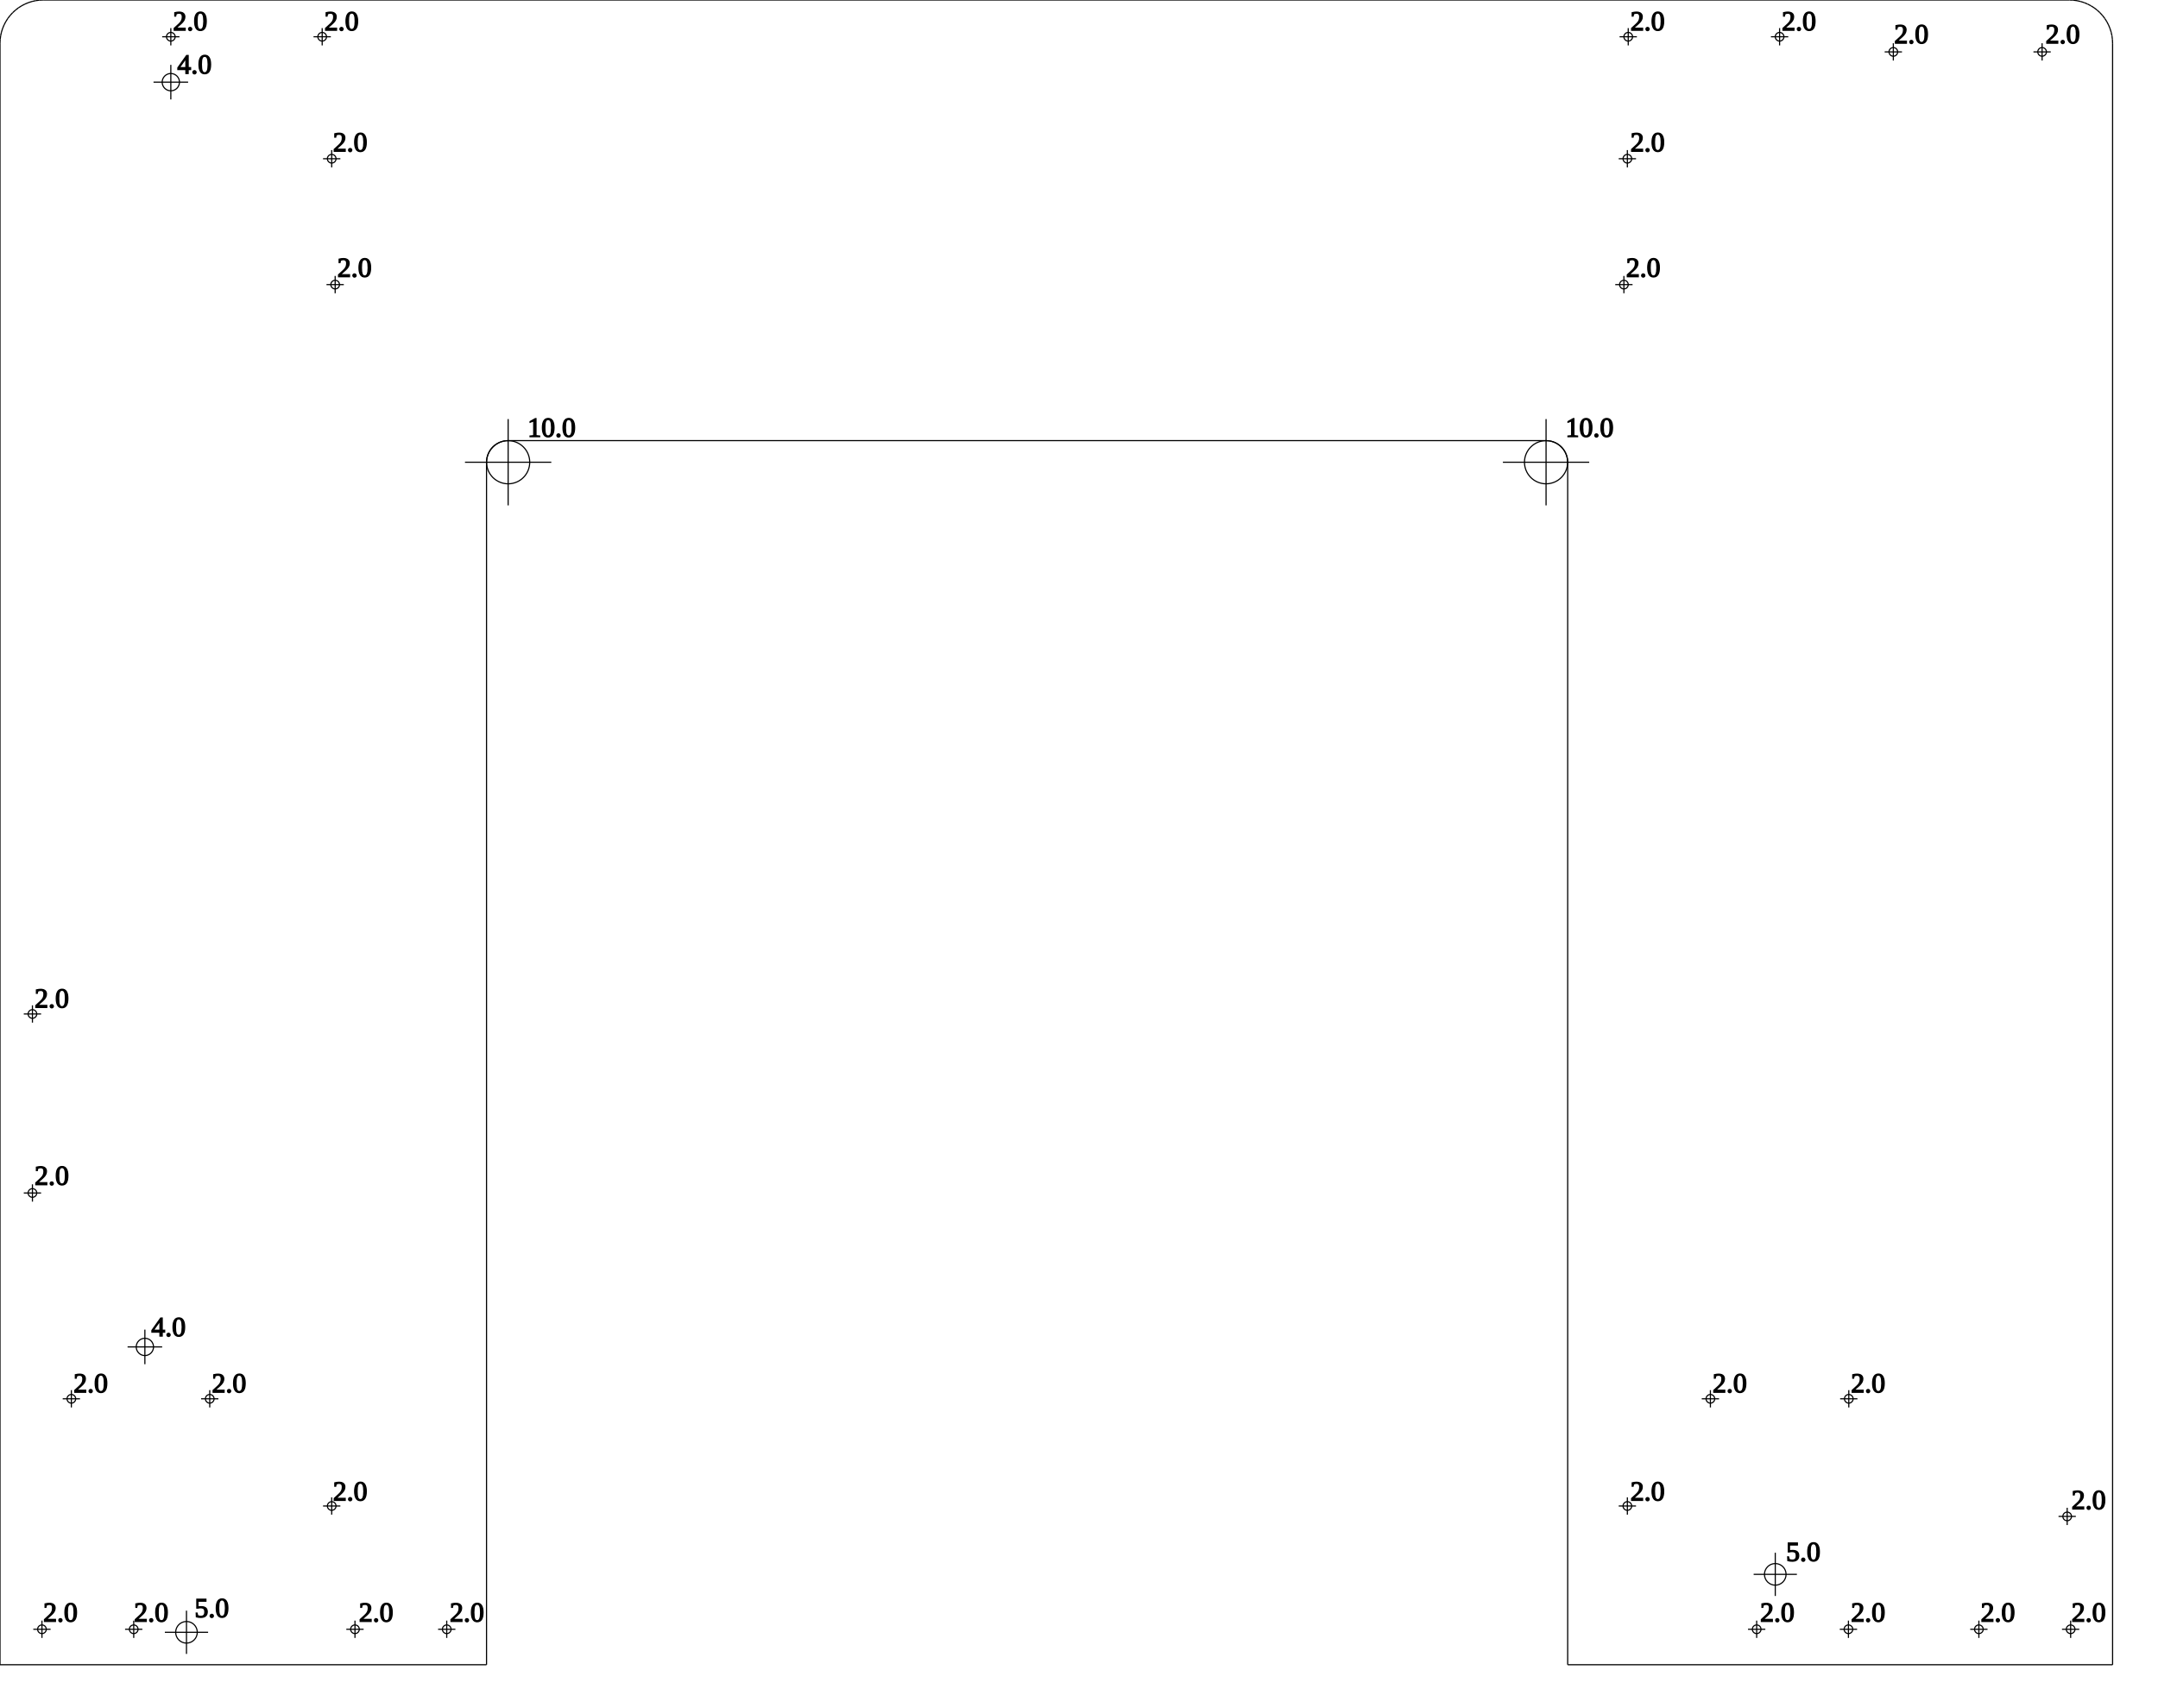
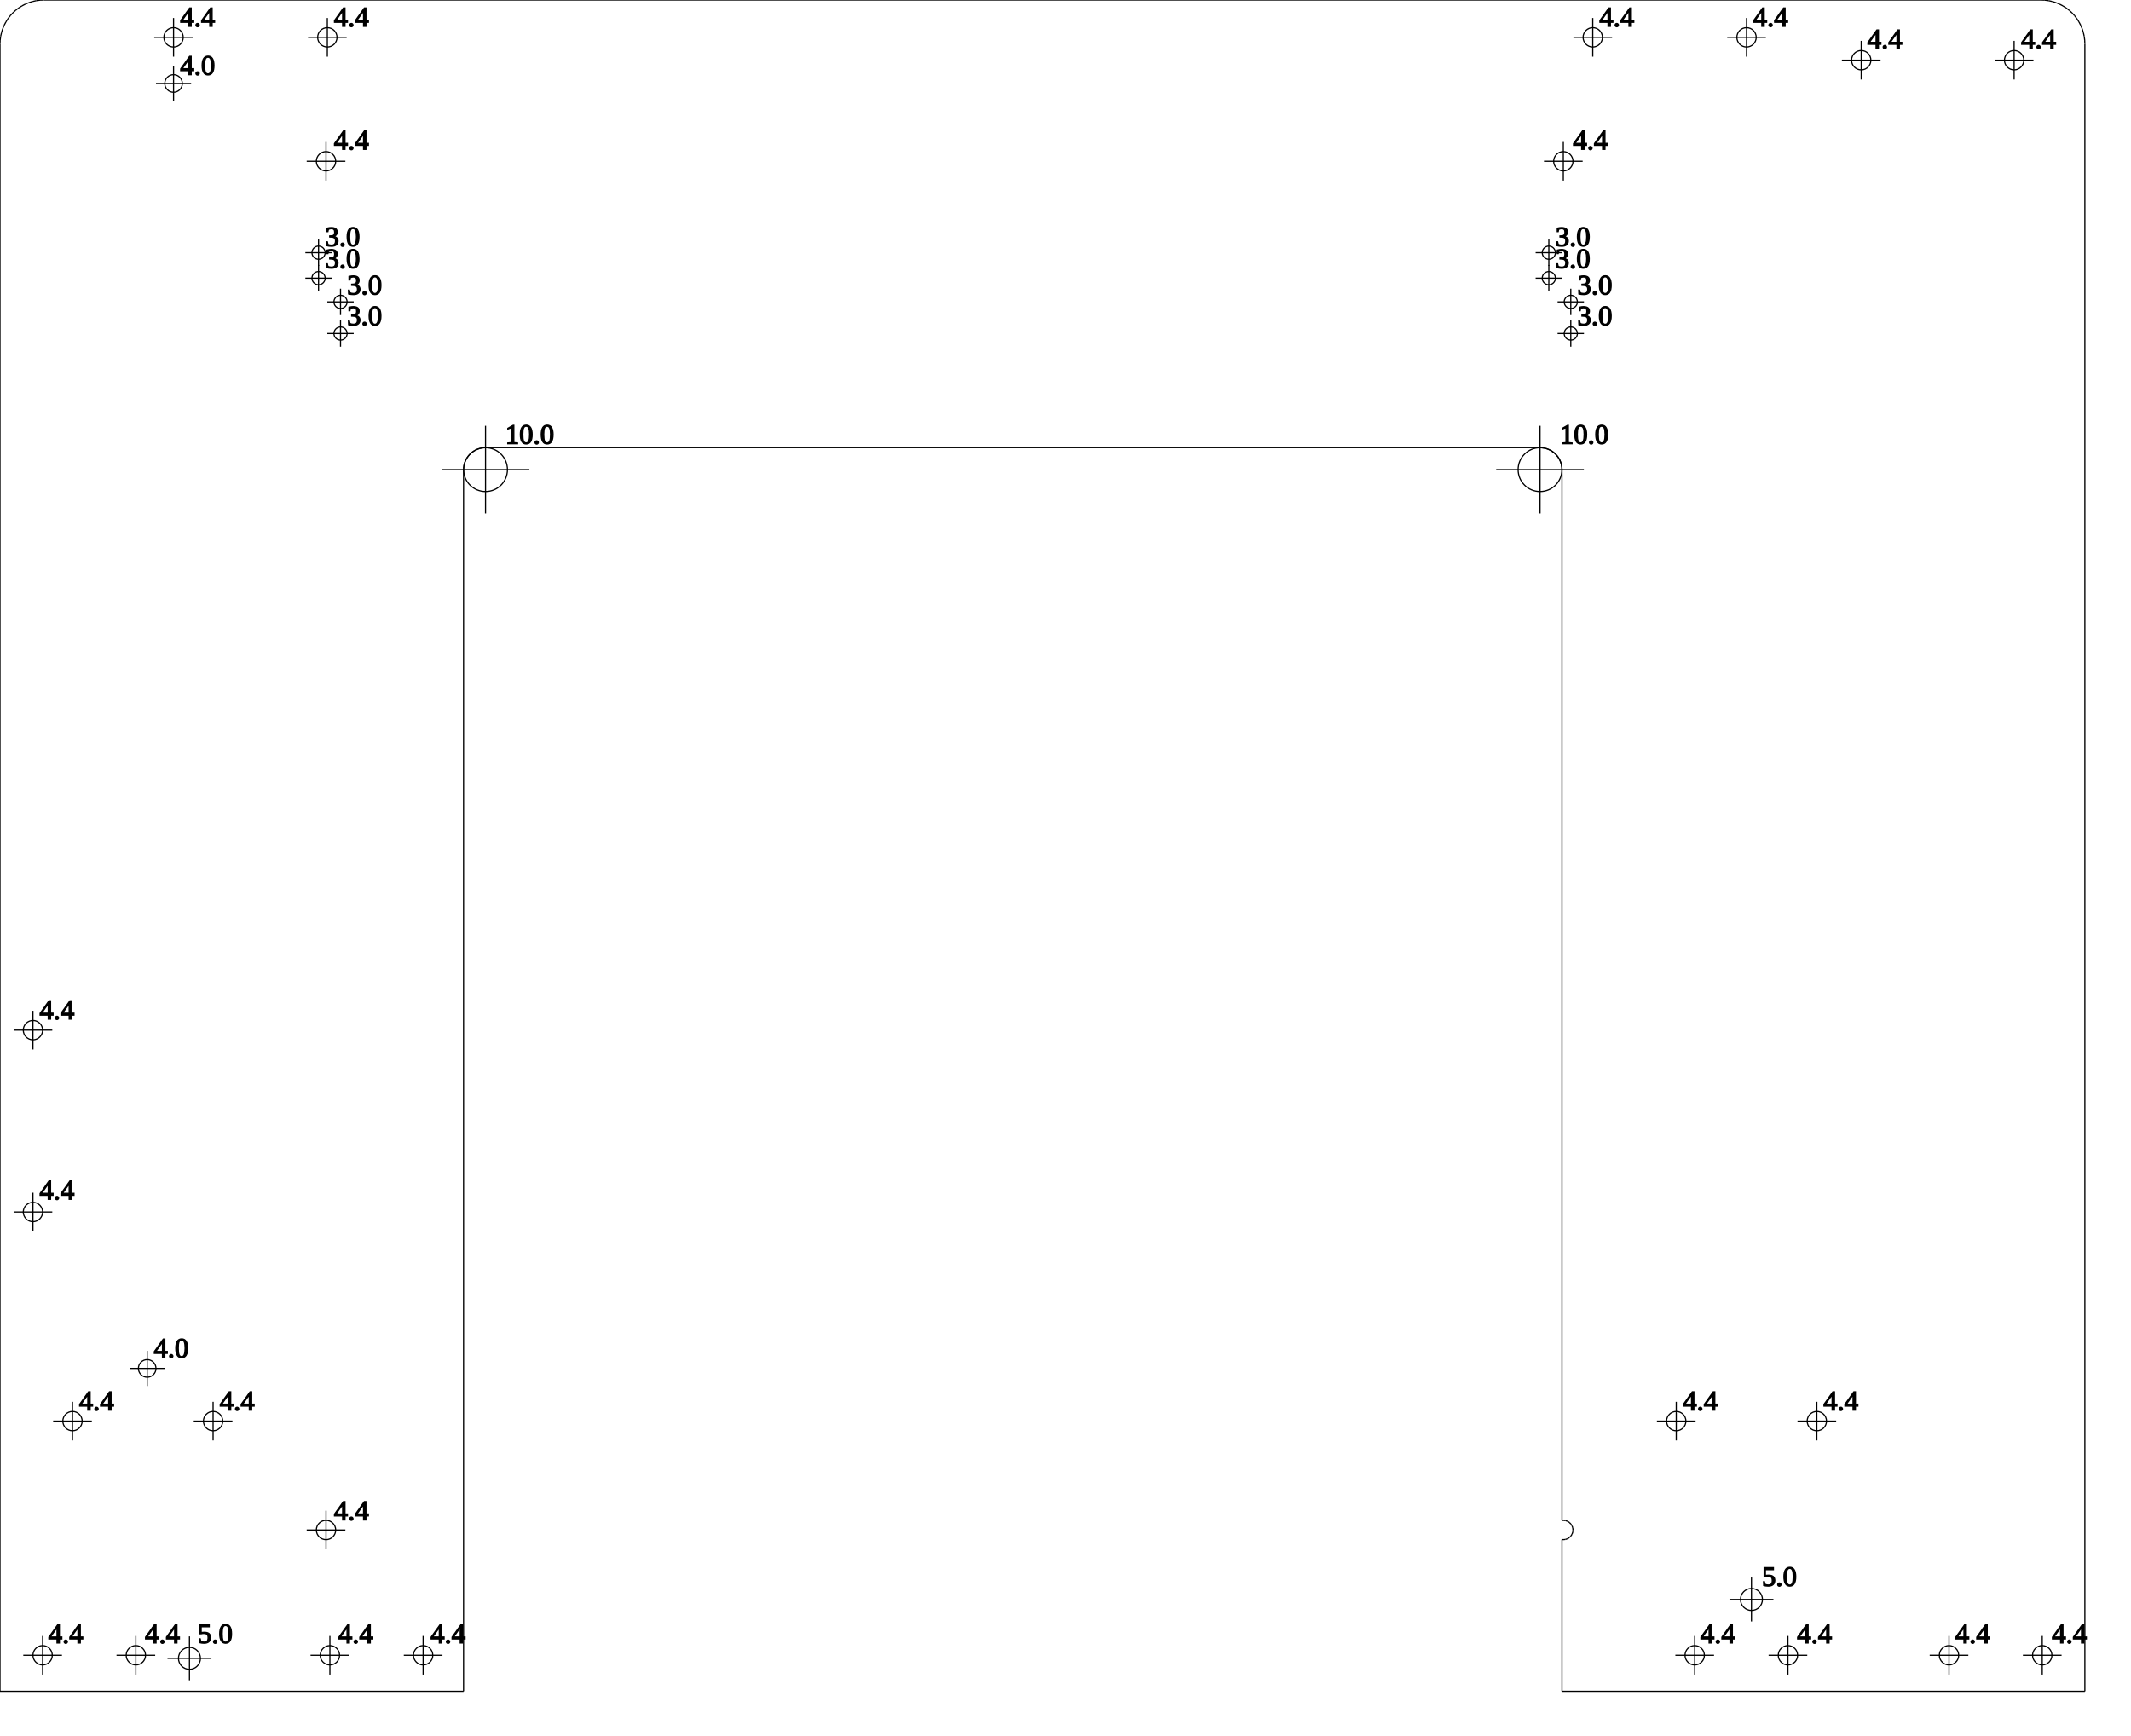
- <svg xmlns="http://www.w3.org/2000/svg" version="1.1" height="395mm" width="499mm">
+ <svg xmlns="http://www.w3.org/2000/svg" version="1.1" height="395mm" width="485mm">
  <g style="fill-opacity:1.0; stroke:black; stroke-width:1;">
-     <line x1="112.5mm" y1="385mm" x2="112.5mm" y2="385mm" />
-     <line x1="112.5mm" y1="385mm" x2="0mm" y2="385mm" />
+     <line x1="105.5mm" y1="385mm" x2="105.5mm" y2="385mm" />
+     <line x1="105.5mm" y1="385mm" x2="0mm" y2="385mm" />
    <line x1="0mm" y1="385mm" x2="0mm" y2="10mm" />
    <line x1="0mm" y1="10mm" x2="0.038mm" y2="9.128mm" />
    <line x1="0.038mm" y1="9.128mm" x2="0.152mm" y2="8.264mm" />
    <line x1="0.152mm" y1="8.264mm" x2="0.341mm" y2="7.412mm" />
    <line x1="0.341mm" y1="7.412mm" x2="0.603mm" y2="6.58mm" />
    <line x1="0.603mm" y1="6.58mm" x2="0.937mm" y2="5.774mm" />
    <line x1="0.937mm" y1="5.774mm" x2="1.34mm" y2="5mm" />
    <line x1="1.34mm" y1="5mm" x2="1.808mm" y2="4.264mm" />
    <line x1="1.808mm" y1="4.264mm" x2="2.34mm" y2="3.572mm" />
    <line x1="2.34mm" y1="3.572mm" x2="2.929mm" y2="2.929mm" />
    <line x1="2.929mm" y1="2.929mm" x2="3.572mm" y2="2.34mm" />
    <line x1="3.572mm" y1="2.34mm" x2="4.264mm" y2="1.808mm" />
    <line x1="4.264mm" y1="1.808mm" x2="5mm" y2="1.34mm" />
    <line x1="5mm" y1="1.34mm" x2="5.774mm" y2="0.937mm" />
    <line x1="5.774mm" y1="0.937mm" x2="6.58mm" y2="0.603mm" />
    <line x1="6.58mm" y1="0.603mm" x2="7.412mm" y2="0.341mm" />
    <line x1="7.412mm" y1="0.341mm" x2="8.264mm" y2="0.152mm" />
    <line x1="8.264mm" y1="0.152mm" x2="9.128mm" y2="0.038mm" />
    <line x1="9.128mm" y1="0.038mm" x2="10mm" y2="0mm" />
-     <line x1="10mm" y1="0mm" x2="478.5mm" y2="0mm" />
-     <line x1="478.5mm" y1="0mm" x2="479.372mm" y2="0.038mm" />
-     <line x1="479.372mm" y1="0.038mm" x2="480.236mm" y2="0.152mm" />
-     <line x1="480.236mm" y1="0.152mm" x2="481.088mm" y2="0.341mm" />
-     <line x1="481.088mm" y1="0.341mm" x2="481.92mm" y2="0.603mm" />
-     <line x1="481.92mm" y1="0.603mm" x2="482.726mm" y2="0.937mm" />
-     <line x1="482.726mm" y1="0.937mm" x2="483.5mm" y2="1.34mm" />
-     <line x1="483.5mm" y1="1.34mm" x2="484.236mm" y2="1.808mm" />
-     <line x1="484.236mm" y1="1.808mm" x2="484.928mm" y2="2.34mm" />
-     <line x1="484.928mm" y1="2.34mm" x2="485.571mm" y2="2.929mm" />
-     <line x1="485.571mm" y1="2.929mm" x2="486.16mm" y2="3.572mm" />
-     <line x1="486.16mm" y1="3.572mm" x2="486.692mm" y2="4.264mm" />
-     <line x1="486.692mm" y1="4.264mm" x2="487.16mm" y2="5mm" />
-     <line x1="487.16mm" y1="5mm" x2="487.563mm" y2="5.774mm" />
-     <line x1="487.563mm" y1="5.774mm" x2="487.897mm" y2="6.58mm" />
-     <line x1="487.897mm" y1="6.58mm" x2="488.159mm" y2="7.412mm" />
-     <line x1="488.159mm" y1="7.412mm" x2="488.348mm" y2="8.264mm" />
-     <line x1="488.348mm" y1="8.264mm" x2="488.462mm" y2="9.128mm" />
-     <line x1="488.462mm" y1="9.128mm" x2="488.5mm" y2="10mm" />
-     <line x1="488.5mm" y1="10mm" x2="488.5mm" y2="385mm" />
-     <line x1="488.5mm" y1="385mm" x2="362.5mm" y2="385mm" />
-     <line x1="362.5mm" y1="385mm" x2="362.5mm" y2="106.9mm" />
-     <line x1="362.5mm" y1="106.9mm" x2="362.475mm" y2="106.402mm" />
-     <line x1="362.475mm" y1="106.402mm" x2="362.401mm" y2="105.909mm" />
-     <line x1="362.401mm" y1="105.909mm" x2="362.278mm" y2="105.426mm" />
-     <line x1="362.278mm" y1="105.426mm" x2="362.107mm" y2="104.958mm" />
-     <line x1="362.107mm" y1="104.958mm" x2="361.891mm" y2="104.509mm" />
-     <line x1="361.891mm" y1="104.509mm" x2="361.631mm" y2="104.083mm" />
-     <line x1="361.631mm" y1="104.083mm" x2="361.33mm" y2="103.686mm" />
-     <line x1="361.33mm" y1="103.686mm" x2="360.991mm" y2="103.321mm" />
-     <line x1="360.991mm" y1="103.321mm" x2="360.617mm" y2="102.991mm" />
-     <line x1="360.617mm" y1="102.991mm" x2="360.213mm" y2="102.7mm" />
-     <line x1="360.213mm" y1="102.7mm" x2="359.781mm" y2="102.451mm" />
-     <line x1="359.781mm" y1="102.451mm" x2="359.327mm" y2="102.246mm" />
-     <line x1="359.327mm" y1="102.246mm" x2="358.854mm" y2="102.087mm" />
-     <line x1="358.854mm" y1="102.087mm" x2="358.368mm" y2="101.976mm" />
-     <line x1="358.368mm" y1="101.976mm" x2="357.874mm" y2="101.914mm" />
-     <line x1="357.874mm" y1="101.914mm" x2="357.5mm" y2="101.905mm" />
-     <line x1="357.5mm" y1="101.905mm" x2="357.5mm" y2="101.9mm" />
-     <line x1="357.5mm" y1="101.9mm" x2="117.5mm" y2="101.9mm" />
-     <line x1="117.5mm" y1="101.9mm" x2="117.5mm" y2="101.905mm" />
-     <line x1="117.5mm" y1="101.905mm" x2="117.375mm" y2="101.902mm" />
-     <line x1="117.375mm" y1="101.902mm" x2="116.878mm" y2="101.939mm" />
-     <line x1="116.878mm" y1="101.939mm" x2="116.387mm" y2="102.025mm" />
-     <line x1="116.387mm" y1="102.025mm" x2="115.908mm" y2="102.16mm" />
-     <line x1="115.908mm" y1="102.16mm" x2="115.444mm" y2="102.342mm" />
-     <line x1="115.444mm" y1="102.342mm" x2="115mm" y2="102.57mm" />
-     <line x1="115mm" y1="102.57mm" x2="114.581mm" y2="102.84mm" />
-     <line x1="114.581mm" y1="102.84mm" x2="114.192mm" y2="103.151mm" />
-     <line x1="114.192mm" y1="103.151mm" x2="113.835mm" y2="103.499mm" />
-     <line x1="113.835mm" y1="103.499mm" x2="113.514mm" y2="103.881mm" />
-     <line x1="113.514mm" y1="103.881mm" x2="113.234mm" y2="104.293mm" />
-     <line x1="113.234mm" y1="104.293mm" x2="112.995mm" y2="104.731mm" />
-     <line x1="112.995mm" y1="104.731mm" x2="112.802mm" y2="105.19mm" />
-     <line x1="112.802mm" y1="105.19mm" x2="112.655mm" y2="105.666mm" />
-     <line x1="112.655mm" y1="105.666mm" x2="112.556mm" y2="106.155mm" />
-     <line x1="112.556mm" y1="106.155mm" x2="112.506mm" y2="106.651mm" />
-     <line x1="112.506mm" y1="106.651mm" x2="112.506mm" y2="106.9mm" />
-     <line x1="112.506mm" y1="106.9mm" x2="112.5mm" y2="106.9mm" />
-     <line x1="112.5mm" y1="106.9mm" x2="112.5mm" y2="385mm" />
-     <circle cx="7.5mm" cy="275.9mm" r="1mm" fill="none" />
-     <line x1="9.5mm" y1="275.9mm" x2="5.5mm" y2="275.9mm" />
-     <line x1="7.5mm" y1="273.9mm" x2="7.5mm" y2="277.9mm" />
-     <text x="8mm" y="274mm" font-size="24">
-    2.0
-   </text>
-     <circle cx="7.5mm" cy="234.5mm" r="1mm" fill="none" />
-     <line x1="9.5mm" y1="234.5mm" x2="5.5mm" y2="234.5mm" />
-     <line x1="7.5mm" y1="232.5mm" x2="7.5mm" y2="236.5mm" />
-     <text x="8mm" y="233mm" font-size="24">
-    2.0
-   </text>
-     <circle cx="9.7mm" cy="376.8mm" r="1mm" fill="none" />
-     <line x1="11.701mm" y1="376.8mm" x2="7.7mm" y2="376.8mm" />
-     <line x1="9.7mm" y1="374.799mm" x2="9.7mm" y2="378.8mm" />
-     <text x="10mm" y="375mm" font-size="24">
-    2.0
-   </text>
-     <circle cx="16.5mm" cy="323.5mm" r="1mm" fill="none" />
-     <line x1="18.5mm" y1="323.5mm" x2="14.5mm" y2="323.5mm" />
-     <line x1="16.5mm" y1="321.5mm" x2="16.5mm" y2="325.5mm" />
-     <text x="17mm" y="322mm" font-size="24">
-    2.0
-   </text>
-     <circle cx="30.92mm" cy="376.8mm" r="1mm" fill="none" />
-     <line x1="32.921mm" y1="376.8mm" x2="28.92mm" y2="376.8mm" />
-     <line x1="30.92mm" y1="374.799mm" x2="30.92mm" y2="378.8mm" />
-     <text x="31mm" y="375mm" font-size="24">
-    2.0
+     <line x1="10mm" y1="0mm" x2="464.5mm" y2="0mm" />
+     <line x1="464.5mm" y1="0mm" x2="465.372mm" y2="0.038mm" />
+     <line x1="465.372mm" y1="0.038mm" x2="466.236mm" y2="0.152mm" />
+     <line x1="466.236mm" y1="0.152mm" x2="467.088mm" y2="0.341mm" />
+     <line x1="467.088mm" y1="0.341mm" x2="467.92mm" y2="0.603mm" />
+     <line x1="467.92mm" y1="0.603mm" x2="468.726mm" y2="0.937mm" />
+     <line x1="468.726mm" y1="0.937mm" x2="469.5mm" y2="1.34mm" />
+     <line x1="469.5mm" y1="1.34mm" x2="470.236mm" y2="1.808mm" />
+     <line x1="470.236mm" y1="1.808mm" x2="470.928mm" y2="2.34mm" />
+     <line x1="470.928mm" y1="2.34mm" x2="471.571mm" y2="2.929mm" />
+     <line x1="471.571mm" y1="2.929mm" x2="472.16mm" y2="3.572mm" />
+     <line x1="472.16mm" y1="3.572mm" x2="472.692mm" y2="4.264mm" />
+     <line x1="472.692mm" y1="4.264mm" x2="473.16mm" y2="5mm" />
+     <line x1="473.16mm" y1="5mm" x2="473.563mm" y2="5.774mm" />
+     <line x1="473.563mm" y1="5.774mm" x2="473.897mm" y2="6.58mm" />
+     <line x1="473.897mm" y1="6.58mm" x2="474.159mm" y2="7.412mm" />
+     <line x1="474.159mm" y1="7.412mm" x2="474.348mm" y2="8.264mm" />
+     <line x1="474.348mm" y1="8.264mm" x2="474.462mm" y2="9.128mm" />
+     <line x1="474.462mm" y1="9.128mm" x2="474.5mm" y2="10mm" />
+     <line x1="474.5mm" y1="10mm" x2="474.5mm" y2="385mm" />
+     <line x1="474.5mm" y1="385mm" x2="355.5mm" y2="385mm" />
+     <line x1="355.5mm" y1="385mm" x2="355.5mm" y2="350.456mm" />
+     <line x1="355.5mm" y1="350.456mm" x2="355.8mm" y2="350.49mm" />
+     <line x1="355.8mm" y1="350.49mm" x2="356.29mm" y2="350.435mm" />
+     <line x1="356.29mm" y1="350.435mm" x2="356.755mm" y2="350.272mm" />
+     <line x1="356.755mm" y1="350.272mm" x2="357.172mm" y2="350.01mm" />
+     <line x1="357.172mm" y1="350.01mm" x2="357.52mm" y2="349.662mm" />
+     <line x1="357.52mm" y1="349.662mm" x2="357.782mm" y2="349.245mm" />
+     <line x1="357.782mm" y1="349.245mm" x2="357.945mm" y2="348.78mm" />
+     <line x1="357.945mm" y1="348.78mm" x2="358mm" y2="348.29mm" />
+     <line x1="358mm" y1="348.29mm" x2="357.945mm" y2="347.8mm" />
+     <line x1="357.945mm" y1="347.8mm" x2="357.782mm" y2="347.335mm" />
+     <line x1="357.782mm" y1="347.335mm" x2="357.52mm" y2="346.918mm" />
+     <line x1="357.52mm" y1="346.918mm" x2="357.172mm" y2="346.57mm" />
+     <line x1="357.172mm" y1="346.57mm" x2="356.755mm" y2="346.308mm" />
+     <line x1="356.755mm" y1="346.308mm" x2="356.29mm" y2="346.145mm" />
+     <line x1="356.29mm" y1="346.145mm" x2="355.8mm" y2="346.09mm" />
+     <line x1="355.8mm" y1="346.09mm" x2="355.5mm" y2="346.124mm" />
+     <line x1="355.5mm" y1="346.124mm" x2="355.5mm" y2="106.9mm" />
+     <line x1="355.5mm" y1="106.9mm" x2="355.475mm" y2="106.402mm" />
+     <line x1="355.475mm" y1="106.402mm" x2="355.401mm" y2="105.909mm" />
+     <line x1="355.401mm" y1="105.909mm" x2="355.278mm" y2="105.426mm" />
+     <line x1="355.278mm" y1="105.426mm" x2="355.107mm" y2="104.958mm" />
+     <line x1="355.107mm" y1="104.958mm" x2="354.891mm" y2="104.509mm" />
+     <line x1="354.891mm" y1="104.509mm" x2="354.631mm" y2="104.083mm" />
+     <line x1="354.631mm" y1="104.083mm" x2="354.33mm" y2="103.686mm" />
+     <line x1="354.33mm" y1="103.686mm" x2="353.991mm" y2="103.321mm" />
+     <line x1="353.991mm" y1="103.321mm" x2="353.617mm" y2="102.991mm" />
+     <line x1="353.617mm" y1="102.991mm" x2="353.213mm" y2="102.7mm" />
+     <line x1="353.213mm" y1="102.7mm" x2="352.781mm" y2="102.451mm" />
+     <line x1="352.781mm" y1="102.451mm" x2="352.327mm" y2="102.246mm" />
+     <line x1="352.327mm" y1="102.246mm" x2="351.854mm" y2="102.087mm" />
+     <line x1="351.854mm" y1="102.087mm" x2="351.368mm" y2="101.976mm" />
+     <line x1="351.368mm" y1="101.976mm" x2="350.874mm" y2="101.914mm" />
+     <line x1="350.874mm" y1="101.914mm" x2="350.5mm" y2="101.905mm" />
+     <line x1="350.5mm" y1="101.905mm" x2="350.5mm" y2="101.9mm" />
+     <line x1="350.5mm" y1="101.9mm" x2="110.5mm" y2="101.9mm" />
+     <line x1="110.5mm" y1="101.9mm" x2="110.5mm" y2="101.905mm" />
+     <line x1="110.5mm" y1="101.905mm" x2="110.375mm" y2="101.902mm" />
+     <line x1="110.375mm" y1="101.902mm" x2="109.878mm" y2="101.939mm" />
+     <line x1="109.878mm" y1="101.939mm" x2="109.387mm" y2="102.025mm" />
+     <line x1="109.387mm" y1="102.025mm" x2="108.908mm" y2="102.16mm" />
+     <line x1="108.908mm" y1="102.16mm" x2="108.444mm" y2="102.342mm" />
+     <line x1="108.444mm" y1="102.342mm" x2="108mm" y2="102.57mm" />
+     <line x1="108mm" y1="102.57mm" x2="107.581mm" y2="102.84mm" />
+     <line x1="107.581mm" y1="102.84mm" x2="107.192mm" y2="103.151mm" />
+     <line x1="107.192mm" y1="103.151mm" x2="106.835mm" y2="103.499mm" />
+     <line x1="106.835mm" y1="103.499mm" x2="106.514mm" y2="103.881mm" />
+     <line x1="106.514mm" y1="103.881mm" x2="106.234mm" y2="104.293mm" />
+     <line x1="106.234mm" y1="104.293mm" x2="105.995mm" y2="104.731mm" />
+     <line x1="105.995mm" y1="104.731mm" x2="105.802mm" y2="105.19mm" />
+     <line x1="105.802mm" y1="105.19mm" x2="105.655mm" y2="105.666mm" />
+     <line x1="105.655mm" y1="105.666mm" x2="105.556mm" y2="106.155mm" />
+     <line x1="105.556mm" y1="106.155mm" x2="105.506mm" y2="106.651mm" />
+     <line x1="105.506mm" y1="106.651mm" x2="105.506mm" y2="106.9mm" />
+     <line x1="105.506mm" y1="106.9mm" x2="105.5mm" y2="106.9mm" />
+     <line x1="105.5mm" y1="106.9mm" x2="105.5mm" y2="385mm" />
+     <circle cx="7.5mm" cy="275.9mm" r="2.2mm" fill="none" />
+     <line x1="11.9mm" y1="275.9mm" x2="3.1mm" y2="275.9mm" />
+     <line x1="7.5mm" y1="271.5mm" x2="7.5mm" y2="280.3mm" />
+     <text x="9mm" y="273mm" font-size="24">
+    4.4
+   </text>
+     <circle cx="7.5mm" cy="234.5mm" r="2.2mm" fill="none" />
+     <line x1="11.9mm" y1="234.5mm" x2="3.1mm" y2="234.5mm" />
+     <line x1="7.5mm" y1="230.1mm" x2="7.5mm" y2="238.9mm" />
+     <text x="9mm" y="232mm" font-size="24">
+    4.4
+   </text>
+     <circle cx="9.7mm" cy="376.8mm" r="2.2mm" fill="none" />
+     <line x1="14.1mm" y1="376.8mm" x2="5.3mm" y2="376.8mm" />
+     <line x1="9.7mm" y1="372.4mm" x2="9.7mm" y2="381.2mm" />
+     <text x="11mm" y="374mm" font-size="24">
+    4.4
+   </text>
+     <circle cx="16.5mm" cy="323.5mm" r="2.2mm" fill="none" />
+     <line x1="20.9mm" y1="323.5mm" x2="12.1mm" y2="323.5mm" />
+     <line x1="16.5mm" y1="319.1mm" x2="16.5mm" y2="327.9mm" />
+     <text x="18mm" y="321mm" font-size="24">
+    4.4
+   </text>
+     <circle cx="30.92mm" cy="376.8mm" r="2.2mm" fill="none" />
+     <line x1="35.32mm" y1="376.8mm" x2="26.52mm" y2="376.8mm" />
+     <line x1="30.92mm" y1="372.4mm" x2="30.92mm" y2="381.2mm" />
+     <text x="33mm" y="374mm" font-size="24">
+    4.4
  </text>
    <circle cx="33.5mm" cy="311.5mm" r="2mm" fill="none" />
    <line x1="37.5mm" y1="311.5mm" x2="29.5mm" y2="311.5mm" />
    <line x1="33.5mm" y1="307.5mm" x2="33.5mm" y2="315.5mm" />
    <text x="35mm" y="309mm" font-size="24">
   4.0
  </text>
+     <circle cx="39.5mm" cy="8.5mm" r="2.2mm" fill="none" />
+     <line x1="43.9mm" y1="8.5mm" x2="35.1mm" y2="8.5mm" />
+     <line x1="39.5mm" y1="4.1mm" x2="39.5mm" y2="12.9mm" />
+     <text x="41mm" y="6mm" font-size="24">
+    4.4
+   </text>
    <circle cx="39.5mm" cy="19mm" r="2mm" fill="none" />
    <line x1="43.5mm" y1="19mm" x2="35.5mm" y2="19mm" />
    <line x1="39.5mm" y1="15mm" x2="39.5mm" y2="23mm" />
    <text x="41mm" y="17mm" font-size="24">
   4.0
  </text>
-     <circle cx="39.5mm" cy="8.5mm" r="1mm" fill="none" />
-     <line x1="41.5mm" y1="8.5mm" x2="37.5mm" y2="8.5mm" />
-     <line x1="39.5mm" y1="6.5mm" x2="39.5mm" y2="10.5mm" />
-     <text x="40mm" y="7mm" font-size="24">
-    2.0
-   </text>
    <circle cx="43.12mm" cy="377.5mm" r="2.5mm" fill="none" />
    <line x1="48.121mm" y1="377.5mm" x2="38.12mm" y2="377.5mm" />
    <line x1="43.12mm" y1="372.499mm" x2="43.12mm" y2="382.5mm" />
    <text x="45mm" y="374mm" font-size="24">
   5.0
  </text>
-     <circle cx="48.5mm" cy="323.5mm" r="1mm" fill="none" />
-     <line x1="50.5mm" y1="323.5mm" x2="46.5mm" y2="323.5mm" />
-     <line x1="48.5mm" y1="321.5mm" x2="48.5mm" y2="325.5mm" />
-     <text x="49mm" y="322mm" font-size="24">
-    2.0
-   </text>
-     <circle cx="74.5mm" cy="8.5mm" r="1mm" fill="none" />
-     <line x1="76.5mm" y1="8.5mm" x2="72.5mm" y2="8.5mm" />
-     <line x1="74.5mm" y1="6.5mm" x2="74.5mm" y2="10.5mm" />
-     <text x="75mm" y="7mm" font-size="24">
-    2.0
-   </text>
-     <circle cx="76.7mm" cy="348.29mm" r="1mm" fill="none" />
-     <line x1="78.7mm" y1="348.29mm" x2="74.7mm" y2="348.29mm" />
-     <line x1="76.7mm" y1="346.29mm" x2="76.7mm" y2="350.29mm" />
-     <text x="77mm" y="347mm" font-size="24">
-    2.0
-   </text>
-     <circle cx="76.7mm" cy="36.71mm" r="1mm" fill="none" />
-     <line x1="78.7mm" y1="36.71mm" x2="74.7mm" y2="36.71mm" />
-     <line x1="76.7mm" y1="34.71mm" x2="76.7mm" y2="38.71mm" />
-     <text x="77mm" y="35mm" font-size="24">
-    2.0
-   </text>
-     <circle cx="77.5mm" cy="65.82mm" r="1mm" fill="none" />
-     <line x1="79.5mm" y1="65.82mm" x2="75.5mm" y2="65.82mm" />
-     <line x1="77.5mm" y1="63.82mm" x2="77.5mm" y2="67.82mm" />
-     <text x="78mm" y="64mm" font-size="24">
-    2.0
-   </text>
-     <circle cx="82.08mm" cy="376.8mm" r="1mm" fill="none" />
-     <line x1="84.081mm" y1="376.8mm" x2="80.08mm" y2="376.8mm" />
-     <line x1="82.08mm" y1="374.799mm" x2="82.08mm" y2="378.8mm" />
-     <text x="83mm" y="375mm" font-size="24">
-    2.0
-   </text>
-     <circle cx="103.3mm" cy="376.8mm" r="1mm" fill="none" />
-     <line x1="105.301mm" y1="376.8mm" x2="101.3mm" y2="376.8mm" />
-     <line x1="103.3mm" y1="374.799mm" x2="103.3mm" y2="378.8mm" />
-     <text x="104mm" y="375mm" font-size="24">
-    2.0
-   </text>
-     <circle cx="117.5mm" cy="106.9mm" r="4.99mm" fill="none" />
-     <line x1="127.479mm" y1="106.9mm" x2="107.52mm" y2="106.9mm" />
-     <line x1="117.5mm" y1="96.92mm" x2="117.5mm" y2="116.879mm" />
-     <text x="122mm" y="101mm" font-size="24">
+     <circle cx="48.5mm" cy="323.5mm" r="2.2mm" fill="none" />
+     <line x1="52.9mm" y1="323.5mm" x2="44.1mm" y2="323.5mm" />
+     <line x1="48.5mm" y1="319.1mm" x2="48.5mm" y2="327.9mm" />
+     <text x="50mm" y="321mm" font-size="24">
+    4.4
+   </text>
+     <circle cx="72.5mm" cy="63.32mm" r="1.5mm" fill="none" />
+     <line x1="75.5mm" y1="63.32mm" x2="69.5mm" y2="63.32mm" />
+     <line x1="72.5mm" y1="60.319mm" x2="72.5mm" y2="66.32mm" />
+     <text x="74mm" y="61mm" font-size="24">
+    3.0
+   </text>
+     <circle cx="72.5mm" cy="57.52mm" r="1.5mm" fill="none" />
+     <line x1="75.5mm" y1="57.52mm" x2="69.5mm" y2="57.52mm" />
+     <line x1="72.5mm" y1="54.519mm" x2="72.5mm" y2="60.52mm" />
+     <text x="74mm" y="56mm" font-size="24">
+    3.0
+   </text>
+     <circle cx="74.2mm" cy="348.29mm" r="2.2mm" fill="none" />
+     <line x1="78.6mm" y1="348.29mm" x2="69.8mm" y2="348.29mm" />
+     <line x1="74.2mm" y1="343.89mm" x2="74.2mm" y2="352.69mm" />
+     <text x="76mm" y="346mm" font-size="24">
+    4.4
+   </text>
+     <circle cx="74.2mm" cy="36.71mm" r="2.2mm" fill="none" />
+     <line x1="78.6mm" y1="36.71mm" x2="69.8mm" y2="36.71mm" />
+     <line x1="74.2mm" y1="32.31mm" x2="74.2mm" y2="41.11mm" />
+     <text x="76mm" y="34mm" font-size="24">
+    4.4
+   </text>
+     <circle cx="74.5mm" cy="8.5mm" r="2.2mm" fill="none" />
+     <line x1="78.9mm" y1="8.5mm" x2="70.1mm" y2="8.5mm" />
+     <line x1="74.5mm" y1="4.1mm" x2="74.5mm" y2="12.9mm" />
+     <text x="76mm" y="6mm" font-size="24">
+    4.4
+   </text>
+     <circle cx="75.08mm" cy="376.8mm" r="2.2mm" fill="none" />
+     <line x1="79.48mm" y1="376.8mm" x2="70.68mm" y2="376.8mm" />
+     <line x1="75.08mm" y1="372.4mm" x2="75.08mm" y2="381.2mm" />
+     <text x="77mm" y="374mm" font-size="24">
+    4.4
+   </text>
+     <circle cx="77.5mm" cy="75.92mm" r="1.5mm" fill="none" />
+     <line x1="80.5mm" y1="75.92mm" x2="74.499mm" y2="75.92mm" />
+     <line x1="77.5mm" y1="72.92mm" x2="77.5mm" y2="78.921mm" />
+     <text x="79mm" y="74mm" font-size="24">
+    3.0
+   </text>
+     <circle cx="77.5mm" cy="68.72mm" r="1.5mm" fill="none" />
+     <line x1="80.5mm" y1="68.72mm" x2="74.499mm" y2="68.72mm" />
+     <line x1="77.5mm" y1="65.72mm" x2="77.5mm" y2="71.721mm" />
+     <text x="79mm" y="67mm" font-size="24">
+    3.0
+   </text>
+     <circle cx="96.3mm" cy="376.8mm" r="2.2mm" fill="none" />
+     <line x1="100.7mm" y1="376.8mm" x2="91.9mm" y2="376.8mm" />
+     <line x1="96.3mm" y1="372.4mm" x2="96.3mm" y2="381.2mm" />
+     <text x="98mm" y="374mm" font-size="24">
+    4.4
+   </text>
+     <circle cx="110.5mm" cy="106.9mm" r="4.99mm" fill="none" />
+     <line x1="120.479mm" y1="106.9mm" x2="100.52mm" y2="106.9mm" />
+     <line x1="110.5mm" y1="96.92mm" x2="110.5mm" y2="116.879mm" />
+     <text x="115mm" y="101mm" font-size="24">
   10.0
  </text>
-     <circle cx="357.5mm" cy="106.9mm" r="4.99mm" fill="none" />
-     <line x1="367.479mm" y1="106.9mm" x2="347.52mm" y2="106.9mm" />
-     <line x1="357.5mm" y1="96.92mm" x2="357.5mm" y2="116.879mm" />
-     <text x="362mm" y="101mm" font-size="24">
+     <circle cx="350.5mm" cy="106.9mm" r="4.99mm" fill="none" />
+     <line x1="360.479mm" y1="106.9mm" x2="340.52mm" y2="106.9mm" />
+     <line x1="350.5mm" y1="96.92mm" x2="350.5mm" y2="116.879mm" />
+     <text x="355mm" y="101mm" font-size="24">
   10.0
  </text>
-     <circle cx="375.5mm" cy="65.82mm" r="1mm" fill="none" />
-     <line x1="377.5mm" y1="65.82mm" x2="373.5mm" y2="65.82mm" />
-     <line x1="375.5mm" y1="63.82mm" x2="375.5mm" y2="67.82mm" />
-     <text x="376mm" y="64mm" font-size="24">
-    2.0
-   </text>
-     <circle cx="376.3mm" cy="348.29mm" r="1mm" fill="none" />
-     <line x1="378.3mm" y1="348.29mm" x2="374.3mm" y2="348.29mm" />
-     <line x1="376.3mm" y1="346.29mm" x2="376.3mm" y2="350.29mm" />
-     <text x="377mm" y="347mm" font-size="24">
-    2.0
-   </text>
-     <circle cx="376.3mm" cy="36.71mm" r="1mm" fill="none" />
-     <line x1="378.3mm" y1="36.71mm" x2="374.3mm" y2="36.71mm" />
-     <line x1="376.3mm" y1="34.71mm" x2="376.3mm" y2="38.71mm" />
-     <text x="377mm" y="35mm" font-size="24">
-    2.0
-   </text>
-     <circle cx="376.5mm" cy="8.5mm" r="1mm" fill="none" />
-     <line x1="378.5mm" y1="8.5mm" x2="374.5mm" y2="8.5mm" />
-     <line x1="376.5mm" y1="6.5mm" x2="376.5mm" y2="10.5mm" />
-     <text x="377mm" y="7mm" font-size="24">
-    2.0
-   </text>
-     <circle cx="395.5mm" cy="323.5mm" r="1mm" fill="none" />
-     <line x1="397.5mm" y1="323.5mm" x2="393.5mm" y2="323.5mm" />
-     <line x1="395.5mm" y1="321.5mm" x2="395.5mm" y2="325.5mm" />
-     <text x="396mm" y="322mm" font-size="24">
-    2.0
-   </text>
-     <circle cx="406.2mm" cy="376.8mm" r="1mm" fill="none" />
-     <line x1="408.201mm" y1="376.8mm" x2="404.2mm" y2="376.8mm" />
-     <line x1="406.2mm" y1="374.799mm" x2="406.2mm" y2="378.8mm" />
-     <text x="407mm" y="375mm" font-size="24">
-    2.0
-   </text>
-     <circle cx="410.5mm" cy="364.1mm" r="2.5mm" fill="none" />
-     <line x1="415.501mm" y1="364.1mm" x2="405.5mm" y2="364.1mm" />
-     <line x1="410.5mm" y1="359.099mm" x2="410.5mm" y2="369.1mm" />
-     <text x="413mm" y="361mm" font-size="24">
+     <circle cx="352.5mm" cy="63.32mm" r="1.5mm" fill="none" />
+     <line x1="355.5mm" y1="63.32mm" x2="349.5mm" y2="63.32mm" />
+     <line x1="352.5mm" y1="60.319mm" x2="352.5mm" y2="66.32mm" />
+     <text x="354mm" y="61mm" font-size="24">
+    3.0
+   </text>
+     <circle cx="352.5mm" cy="57.52mm" r="1.5mm" fill="none" />
+     <line x1="355.5mm" y1="57.52mm" x2="349.5mm" y2="57.52mm" />
+     <line x1="352.5mm" y1="54.519mm" x2="352.5mm" y2="60.52mm" />
+     <text x="354mm" y="56mm" font-size="24">
+    3.0
+   </text>
+     <circle cx="355.8mm" cy="36.71mm" r="2.2mm" fill="none" />
+     <line x1="360.2mm" y1="36.71mm" x2="351.4mm" y2="36.71mm" />
+     <line x1="355.8mm" y1="32.31mm" x2="355.8mm" y2="41.11mm" />
+     <text x="358mm" y="34mm" font-size="24">
+    4.4
+   </text>
+     <circle cx="357.5mm" cy="75.92mm" r="1.5mm" fill="none" />
+     <line x1="360.5mm" y1="75.92mm" x2="354.499mm" y2="75.92mm" />
+     <line x1="357.5mm" y1="72.92mm" x2="357.5mm" y2="78.921mm" />
+     <text x="359mm" y="74mm" font-size="24">
+    3.0
+   </text>
+     <circle cx="357.5mm" cy="68.72mm" r="1.5mm" fill="none" />
+     <line x1="360.5mm" y1="68.72mm" x2="354.499mm" y2="68.72mm" />
+     <line x1="357.5mm" y1="65.72mm" x2="357.5mm" y2="71.721mm" />
+     <text x="359mm" y="67mm" font-size="24">
+    3.0
+   </text>
+     <circle cx="362.5mm" cy="8.5mm" r="2.2mm" fill="none" />
+     <line x1="366.9mm" y1="8.5mm" x2="358.1mm" y2="8.5mm" />
+     <line x1="362.5mm" y1="4.1mm" x2="362.5mm" y2="12.9mm" />
+     <text x="364mm" y="6mm" font-size="24">
+    4.4
+   </text>
+     <circle cx="381.5mm" cy="323.5mm" r="2.2mm" fill="none" />
+     <line x1="385.9mm" y1="323.5mm" x2="377.1mm" y2="323.5mm" />
+     <line x1="381.5mm" y1="319.1mm" x2="381.5mm" y2="327.9mm" />
+     <text x="383mm" y="321mm" font-size="24">
+    4.4
+   </text>
+     <circle cx="385.7mm" cy="376.8mm" r="2.2mm" fill="none" />
+     <line x1="390.1mm" y1="376.8mm" x2="381.3mm" y2="376.8mm" />
+     <line x1="385.7mm" y1="372.4mm" x2="385.7mm" y2="381.2mm" />
+     <text x="387mm" y="374mm" font-size="24">
+    4.4
+   </text>
+     <circle cx="397.5mm" cy="8.5mm" r="2.2mm" fill="none" />
+     <line x1="401.9mm" y1="8.5mm" x2="393.1mm" y2="8.5mm" />
+     <line x1="397.5mm" y1="4.1mm" x2="397.5mm" y2="12.9mm" />
+     <text x="399mm" y="6mm" font-size="24">
+    4.4
+   </text>
+     <circle cx="398.62mm" cy="364.1mm" r="2.5mm" fill="none" />
+     <line x1="403.621mm" y1="364.1mm" x2="393.62mm" y2="364.1mm" />
+     <line x1="398.62mm" y1="359.099mm" x2="398.62mm" y2="369.1mm" />
+     <text x="401mm" y="361mm" font-size="24">
   5.0
  </text>
-     <circle cx="411.5mm" cy="8.5mm" r="1mm" fill="none" />
-     <line x1="413.5mm" y1="8.5mm" x2="409.5mm" y2="8.5mm" />
-     <line x1="411.5mm" y1="6.5mm" x2="411.5mm" y2="10.5mm" />
-     <text x="412mm" y="7mm" font-size="24">
-    2.0
-   </text>
-     <circle cx="427.42mm" cy="376.8mm" r="1mm" fill="none" />
-     <line x1="429.421mm" y1="376.8mm" x2="425.42mm" y2="376.8mm" />
-     <line x1="427.42mm" y1="374.799mm" x2="427.42mm" y2="378.8mm" />
-     <text x="428mm" y="375mm" font-size="24">
-    2.0
-   </text>
-     <circle cx="427.5mm" cy="323.5mm" r="1mm" fill="none" />
-     <line x1="429.5mm" y1="323.5mm" x2="425.5mm" y2="323.5mm" />
-     <line x1="427.5mm" y1="321.5mm" x2="427.5mm" y2="325.5mm" />
-     <text x="428mm" y="322mm" font-size="24">
-    2.0
-   </text>
-     <circle cx="437.8mm" cy="12mm" r="1mm" fill="none" />
-     <line x1="439.8mm" y1="12mm" x2="435.8mm" y2="12mm" />
-     <line x1="437.8mm" y1="10mm" x2="437.8mm" y2="14mm" />
-     <text x="438mm" y="10mm" font-size="24">
-    2.0
-   </text>
-     <circle cx="457.58mm" cy="376.8mm" r="1mm" fill="none" />
-     <line x1="459.581mm" y1="376.8mm" x2="455.58mm" y2="376.8mm" />
-     <line x1="457.58mm" y1="374.799mm" x2="457.58mm" y2="378.8mm" />
-     <text x="458mm" y="375mm" font-size="24">
-    2.0
-   </text>
-     <circle cx="472.2mm" cy="12mm" r="1mm" fill="none" />
-     <line x1="474.2mm" y1="12mm" x2="470.2mm" y2="12mm" />
-     <line x1="472.2mm" y1="10mm" x2="472.2mm" y2="14mm" />
-     <text x="473mm" y="10mm" font-size="24">
-    2.0
-   </text>
-     <circle cx="478mm" cy="350.7mm" r="1mm" fill="none" />
-     <line x1="480mm" y1="350.7mm" x2="476mm" y2="350.7mm" />
-     <line x1="478mm" y1="348.7mm" x2="478mm" y2="352.7mm" />
-     <text x="479mm" y="349mm" font-size="24">
-    2.0
-   </text>
-     <circle cx="478.8mm" cy="376.8mm" r="1mm" fill="none" />
-     <line x1="480.801mm" y1="376.8mm" x2="476.8mm" y2="376.8mm" />
-     <line x1="478.8mm" y1="374.799mm" x2="478.8mm" y2="378.8mm" />
-     <text x="479mm" y="375mm" font-size="24">
-    2.0
+     <circle cx="406.92mm" cy="376.8mm" r="2.2mm" fill="none" />
+     <line x1="411.32mm" y1="376.8mm" x2="402.52mm" y2="376.8mm" />
+     <line x1="406.92mm" y1="372.4mm" x2="406.92mm" y2="381.2mm" />
+     <text x="409mm" y="374mm" font-size="24">
+    4.4
+   </text>
+     <circle cx="413.5mm" cy="323.5mm" r="2.2mm" fill="none" />
+     <line x1="417.9mm" y1="323.5mm" x2="409.1mm" y2="323.5mm" />
+     <line x1="413.5mm" y1="319.1mm" x2="413.5mm" y2="327.9mm" />
+     <text x="415mm" y="321mm" font-size="24">
+    4.4
+   </text>
+     <circle cx="423.6mm" cy="13.7mm" r="2.2mm" fill="none" />
+     <line x1="428mm" y1="13.7mm" x2="419.2mm" y2="13.7mm" />
+     <line x1="423.6mm" y1="9.3mm" x2="423.6mm" y2="18.1mm" />
+     <text x="425mm" y="11mm" font-size="24">
+    4.4
+   </text>
+     <circle cx="443.58mm" cy="376.8mm" r="2.2mm" fill="none" />
+     <line x1="447.98mm" y1="376.8mm" x2="439.18mm" y2="376.8mm" />
+     <line x1="443.58mm" y1="372.4mm" x2="443.58mm" y2="381.2mm" />
+     <text x="445mm" y="374mm" font-size="24">
+    4.4
+   </text>
+     <circle cx="458.4mm" cy="13.7mm" r="2.2mm" fill="none" />
+     <line x1="462.8mm" y1="13.7mm" x2="454mm" y2="13.7mm" />
+     <line x1="458.4mm" y1="9.3mm" x2="458.4mm" y2="18.1mm" />
+     <text x="460mm" y="11mm" font-size="24">
+    4.4
+   </text>
+     <circle cx="464.8mm" cy="376.8mm" r="2.2mm" fill="none" />
+     <line x1="469.2mm" y1="376.8mm" x2="460.4mm" y2="376.8mm" />
+     <line x1="464.8mm" y1="372.4mm" x2="464.8mm" y2="381.2mm" />
+     <text x="467mm" y="374mm" font-size="24">
+    4.4
  </text>
  </g>
</svg>
